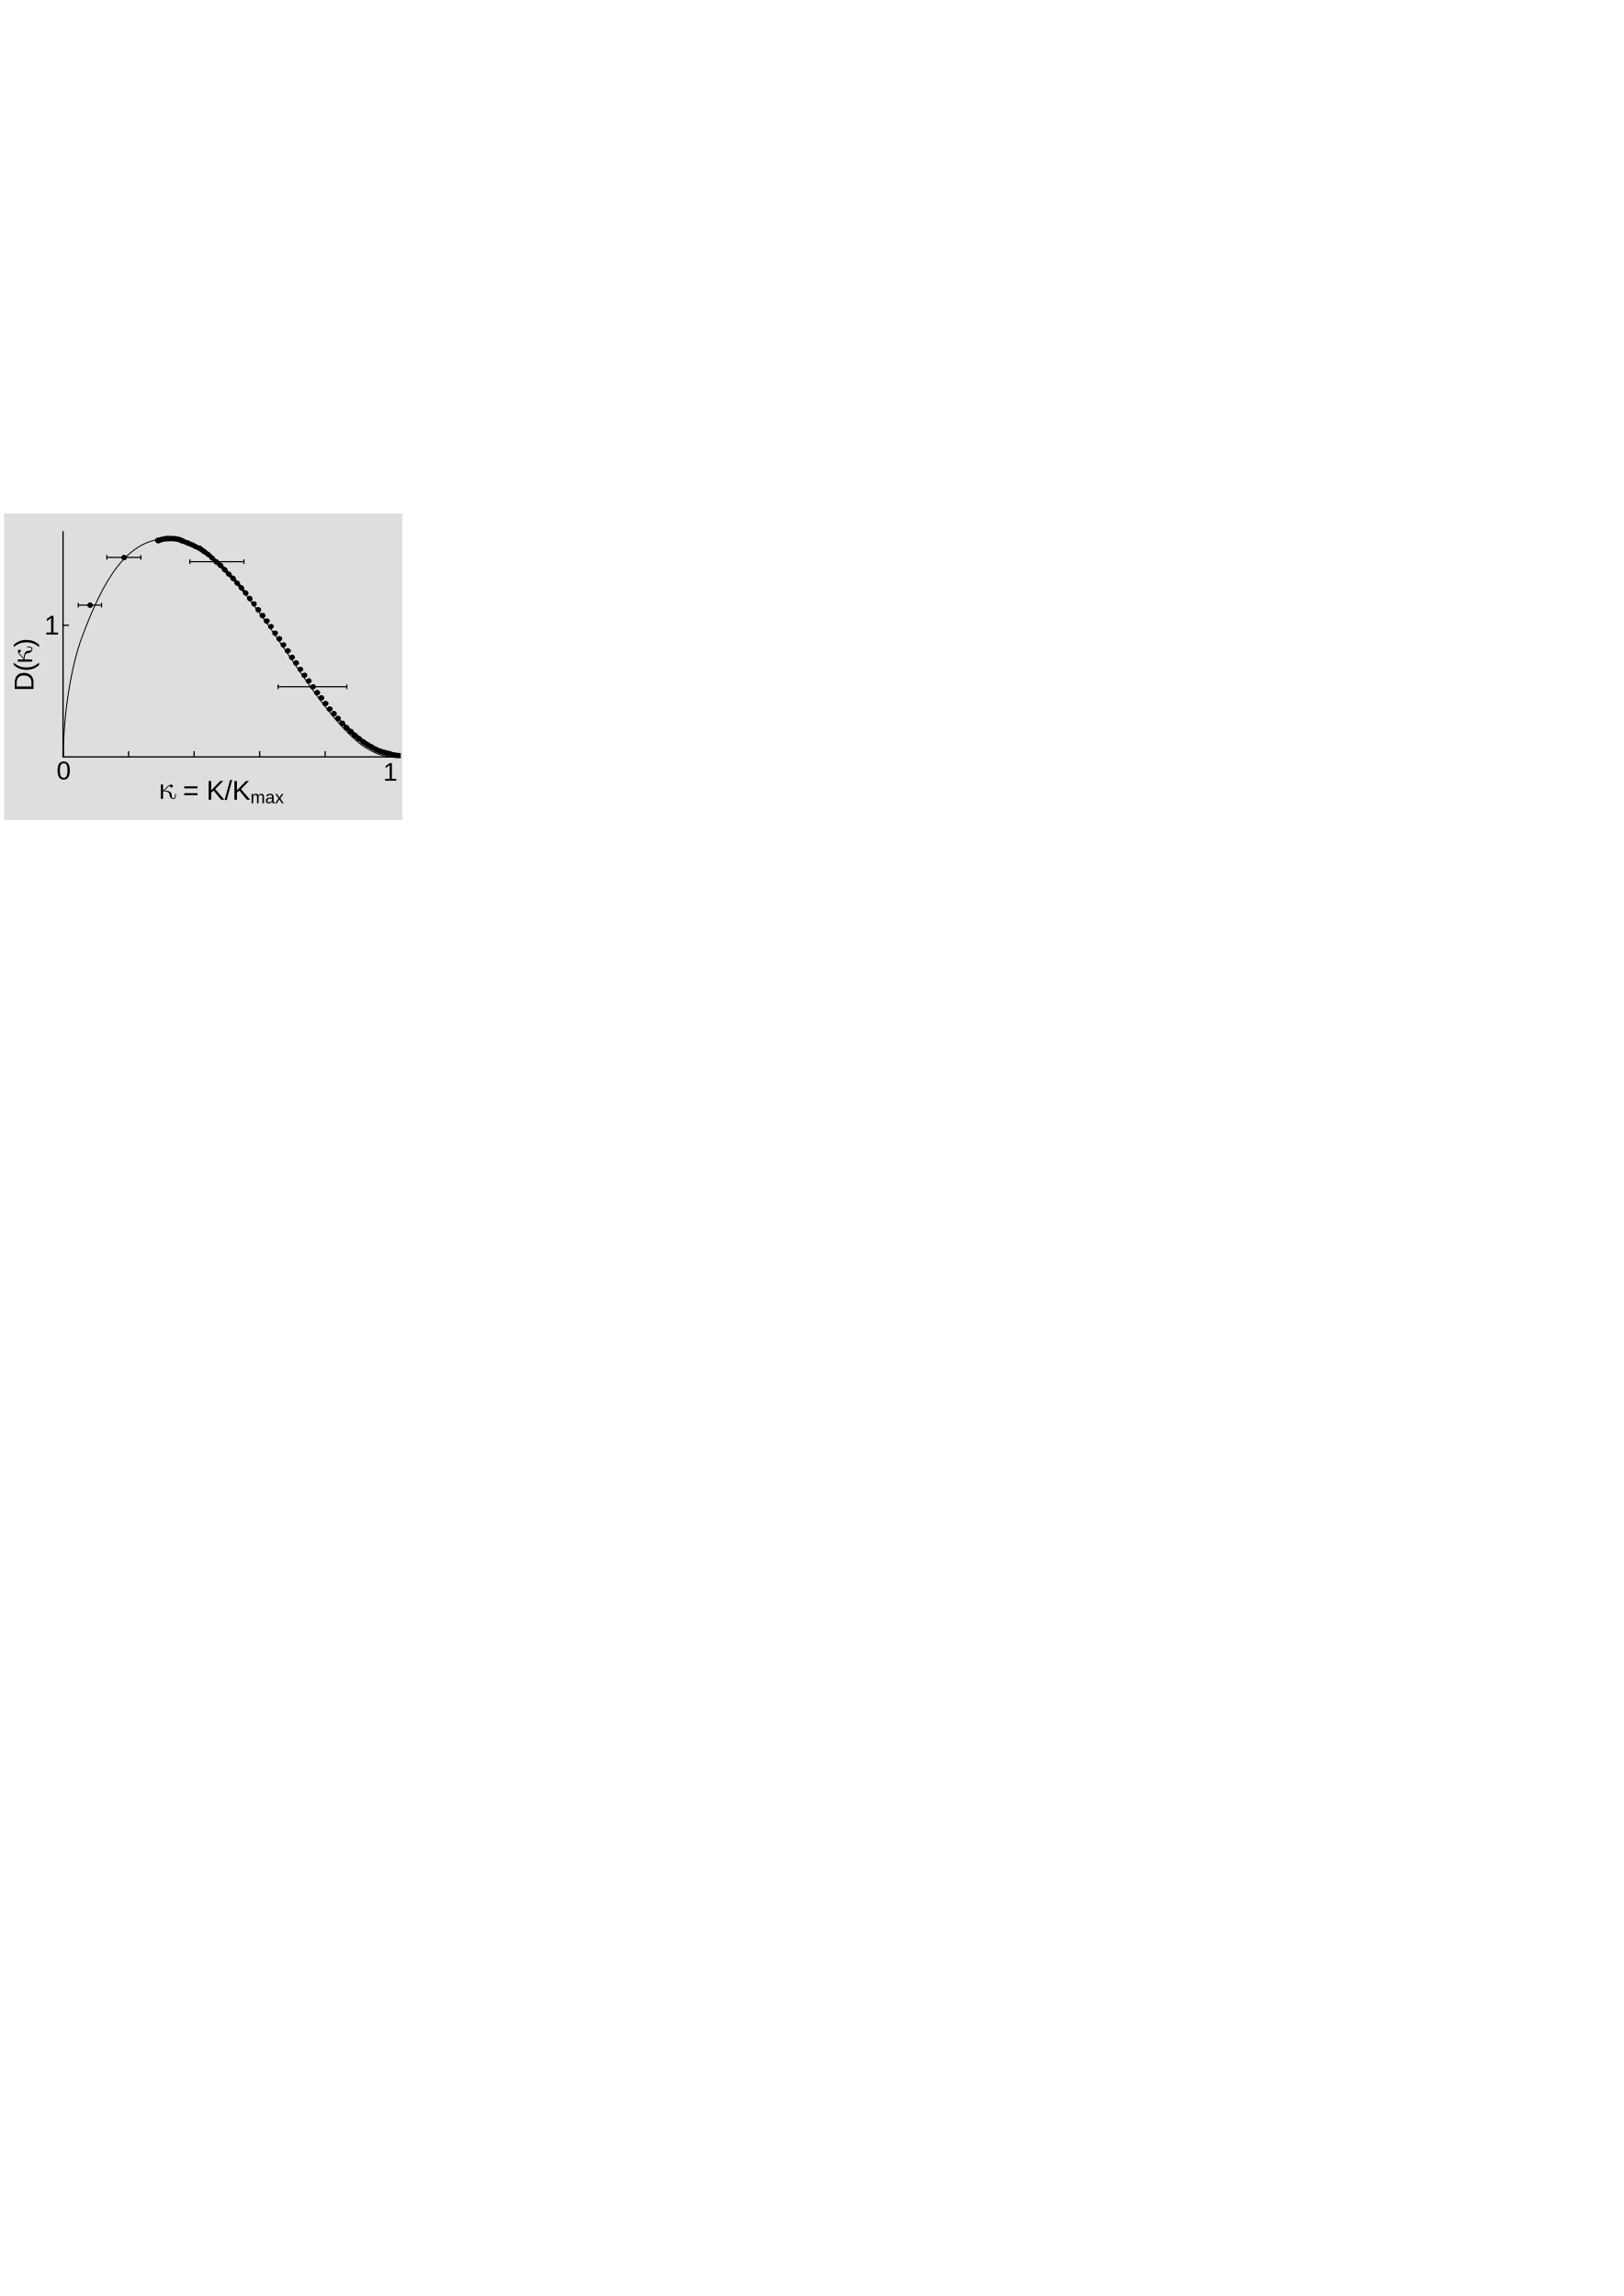
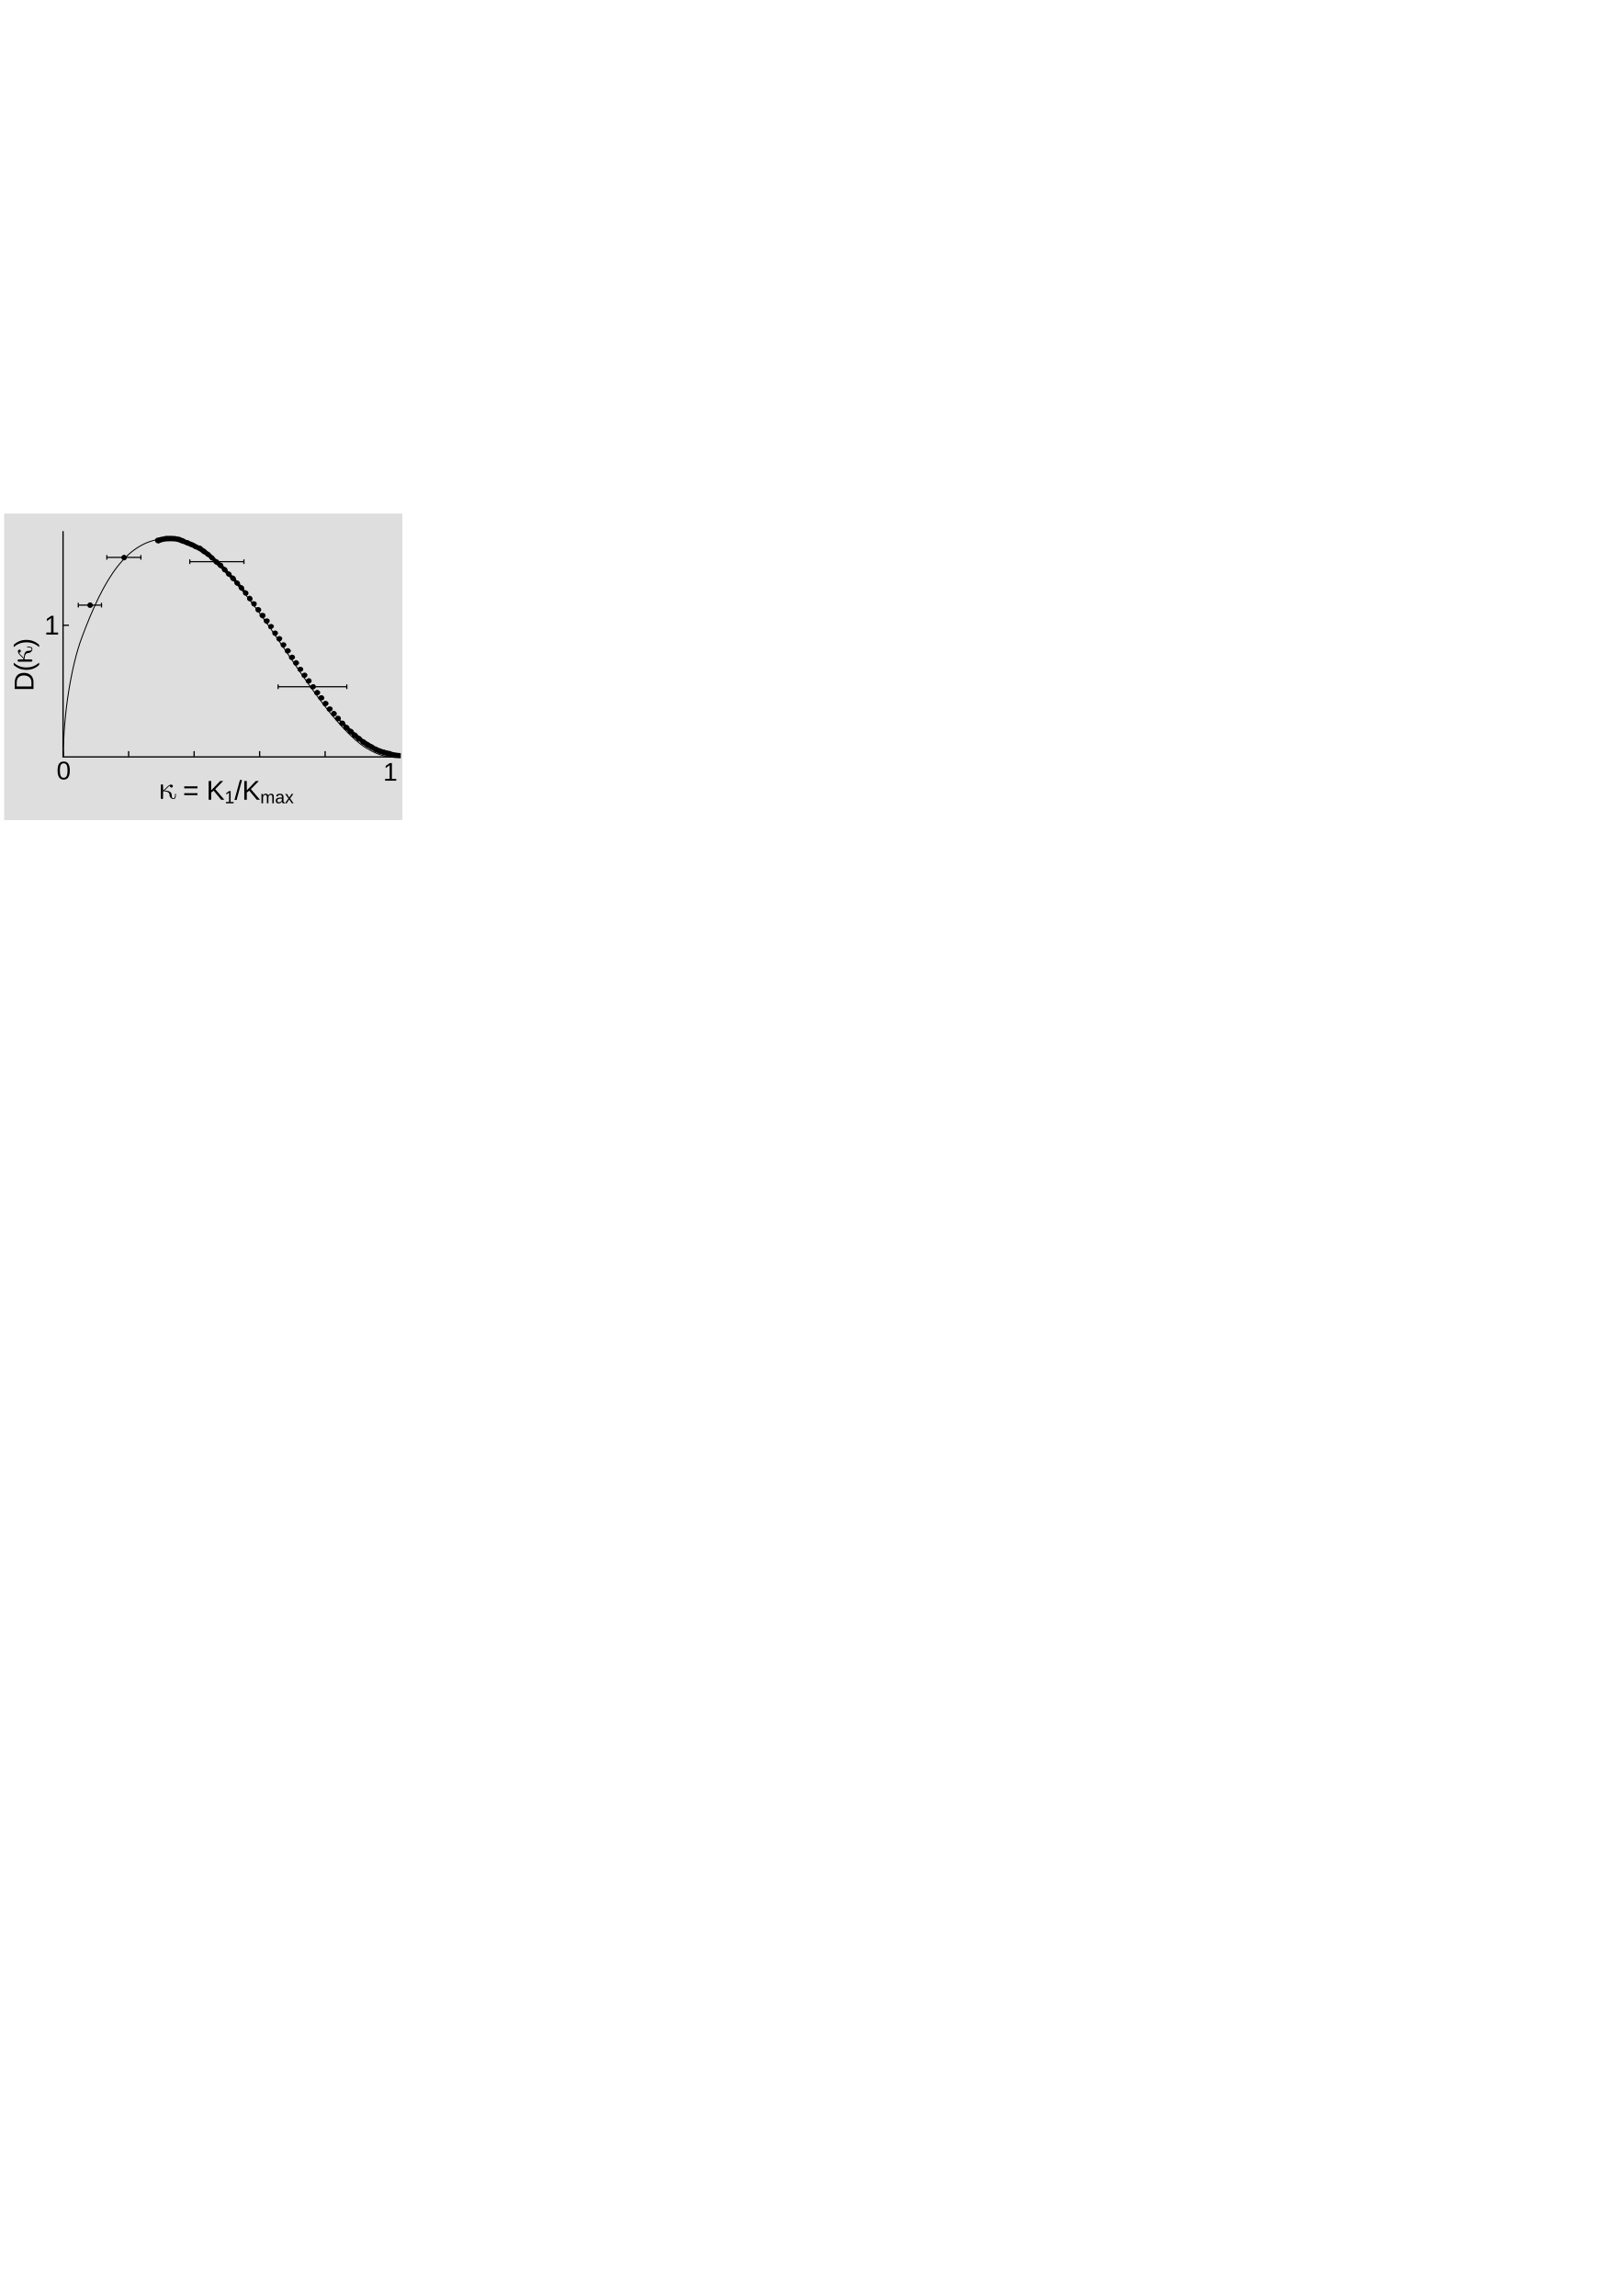
<svg xmlns="http://www.w3.org/2000/svg" width="210mm" height="297mm" viewBox="0 0 744.094 1052.362" id="svg2" version="1.1">
  <defs id="defs4" />
  <g id="layer1">
    <rect style="color:#000000;clip-rule:nonzero;display:inline;overflow:visible;visibility:visible;opacity:1;isolation:auto;mix-blend-mode:normal;color-interpolation:sRGB;color-interpolation-filters:linearRGB;solid-color:#000000;solid-opacity:1;fill:#dedede;fill-opacity:1;fill-rule:nonzero;stroke:none;stroke-width:0.875;stroke-linecap:butt;stroke-linejoin:miter;stroke-miterlimit:1;stroke-dasharray:none;stroke-dashoffset:0;stroke-opacity:1;color-rendering:auto;image-rendering:auto;shape-rendering:auto;text-rendering:auto;enable-background:accumulate" id="rect4903" width="182.511" height="140.516" x="1.905" y="235.386" />
    <g id="g4602" transform="matrix(0.9384319,0,0,0.9384319,13.26304,-127.693)">
      <path d="m 66.228,397.921 c -0.219,0.118 -0.64,0.219 -0.944,0.236 -0.287,0 -0.742,0.084 -1.011,0.185 -0.438,0.169 -0.893,0.27 -3.051,0.674 -0.539,0.101 -1.163,0.354 -1.517,0.64 -0.354,0.253 -0.893,0.539 -1.214,0.624 -0.472,0.118 -0.674,0.32 -0.961,0.91 -0.253,0.489 -0.556,0.826 -0.843,0.927 -0.775,0.287 -1.011,0.472 -1.348,1.079 -0.202,0.371 -0.506,0.64 -0.792,0.708 -0.64,0.185 -1.23,0.742 -1.331,1.315 -0.084,0.388 -0.219,0.506 -0.674,0.59 -0.725,0.135 -1.23,0.691 -1.382,1.483 -0.084,0.489 -0.202,0.64 -0.455,0.64 -0.455,0 -1.247,0.438 -1.382,0.758 -0.388,1.028 0.27,2.107 1.298,2.107 0.809,0 1.449,-0.539 1.567,-1.348 0.084,-0.556 0.185,-0.657 0.64,-0.742 0.742,-0.152 1.112,-0.489 1.365,-1.23 0.169,-0.489 0.337,-0.657 0.708,-0.742 0.691,-0.135 0.843,-0.253 1.331,-1.011 0.236,-0.371 0.539,-0.657 0.725,-0.657 0.489,0 1.18,-0.64 1.331,-1.23 0.101,-0.388 0.27,-0.59 0.64,-0.708 0.287,-0.101 0.809,-0.371 1.18,-0.624 0.354,-0.236 0.91,-0.489 1.197,-0.556 0.303,-0.067 0.59,-0.185 0.64,-0.27 0.067,-0.084 0.405,-0.152 0.758,-0.152 0.371,0 0.994,-0.152 1.382,-0.32 1.247,-0.556 2.646,-0.775 5.107,-0.775 2.461,0 3.573,0.219 5.006,0.944 0.337,0.169 0.792,0.32 1.011,0.32 0.219,0 0.691,0.202 1.062,0.421 0.371,0.236 0.809,0.421 0.978,0.421 0.169,0 0.657,0.185 1.096,0.421 0.438,0.236 0.91,0.421 1.079,0.421 0.152,0 0.506,0.185 0.775,0.421 0.287,0.236 0.758,0.472 1.079,0.539 0.303,0.051 0.792,0.27 1.062,0.472 0.287,0.219 0.691,0.438 0.91,0.506 0.219,0.067 0.691,0.421 1.028,0.775 0.354,0.388 0.775,0.657 0.994,0.657 0.219,0 0.624,0.27 0.978,0.657 0.32,0.371 0.809,0.725 1.079,0.775 0.354,0.084 0.59,0.303 0.826,0.742 0.287,0.59 0.556,0.775 1.551,1.079 0.152,0.051 0.32,0.32 0.388,0.59 0.118,0.607 0.674,1.146 1.315,1.298 0.253,0.067 0.539,0.287 0.657,0.489 0.337,0.657 0.86,1.112 1.416,1.214 0.472,0.084 0.556,0.185 0.725,0.843 0.185,0.742 0.472,0.978 1.567,1.315 0.169,0.051 0.337,0.337 0.388,0.674 0.135,0.708 0.64,1.197 1.433,1.399 0.506,0.135 0.59,0.236 0.64,0.674 0.067,0.59 0.758,1.399 1.23,1.399 0.607,0 0.826,0.202 0.826,0.758 0,0.775 0.539,1.382 1.399,1.567 0.556,0.101 0.708,0.202 0.674,0.472 -0.118,1.028 0.691,1.921 1.753,1.921 0.455,0 0.472,0.017 0.421,0.809 -0.051,0.674 0,0.86 0.371,1.197 0.59,0.556 1.551,0.556 1.989,0.034 0.742,-0.927 0.118,-2.157 -1.197,-2.326 -0.64,-0.084 -0.674,-0.118 -0.573,-0.573 0.135,-0.708 -0.236,-1.433 -0.876,-1.736 -0.303,-0.152 -0.674,-0.27 -0.809,-0.27 -0.152,0 -0.27,-0.236 -0.337,-0.691 -0.118,-0.86 -0.489,-1.281 -1.331,-1.5 -0.59,-0.169 -0.64,-0.236 -0.64,-0.775 0,-0.708 -0.758,-1.584 -1.382,-1.584 -0.506,0 -0.809,-0.287 -0.809,-0.758 0,-0.556 -0.472,-1.079 -1.163,-1.264 -0.556,-0.152 -0.674,-0.253 -0.758,-0.725 -0.152,-0.826 -0.539,-1.264 -1.298,-1.483 -0.506,-0.152 -0.691,-0.32 -0.758,-0.64 -0.202,-0.927 -0.388,-1.18 -1.079,-1.382 -0.489,-0.152 -0.775,-0.371 -0.961,-0.725 -0.32,-0.624 -0.64,-0.893 -1.315,-1.079 -0.337,-0.084 -0.607,-0.354 -0.843,-0.792 -0.202,-0.421 -0.607,-0.809 -1.062,-1.062 -0.388,-0.219 -0.826,-0.624 -0.978,-0.893 -0.152,-0.32 -0.522,-0.624 -0.978,-0.809 -0.388,-0.169 -0.843,-0.522 -1.011,-0.775 -0.169,-0.253 -0.59,-0.573 -0.927,-0.742 -0.354,-0.152 -0.91,-0.556 -1.23,-0.91 -0.455,-0.472 -0.725,-0.624 -1.146,-0.624 -0.287,0 -0.742,-0.135 -0.978,-0.303 -0.674,-0.472 -2.747,-1.483 -3.303,-1.618 -0.27,-0.067 -0.691,-0.27 -0.91,-0.455 -0.236,-0.169 -0.657,-0.32 -0.978,-0.32 -0.337,0 -0.742,-0.152 -1.045,-0.421 -0.287,-0.236 -0.758,-0.472 -1.079,-0.539 -0.303,-0.051 -0.775,-0.253 -1.062,-0.421 -0.27,-0.169 -0.792,-0.303 -1.146,-0.303 -0.354,0 -0.775,-0.067 -0.927,-0.152 -0.506,-0.253 -5.343,-0.337 -5.781,-0.084 z" id="path8-2-6" style="fill:#000000;stroke:none" />
      <path d="m 106.981,427.349 c -1.112,0.994 -0.185,2.697 1.315,2.427 0.927,-0.185 1.23,-1.416 0.556,-2.191 -0.556,-0.64 -1.315,-0.742 -1.871,-0.236 z" id="path18-0-6" style="fill:#000000;stroke:none" />
      <path d="m 108.903,429.995 c -0.64,0.64 -0.421,1.719 0.438,2.174 0.893,0.489 1.905,-0.152 1.905,-1.197 0,-0.725 -0.438,-1.129 -1.315,-1.247 -0.539,-0.067 -0.742,-0.017 -1.028,0.27 z" id="path22-3-9" style="fill:#000000;stroke:none" />
      <path d="m 110.942,432.928 c -0.826,0.876 -0.152,2.309 1.096,2.309 1.399,0 1.921,-1.82 0.708,-2.444 -0.691,-0.371 -1.382,-0.32 -1.803,0.135 z" id="path24-6-1" style="fill:#000000;stroke:none" />
      <path d="m 112.931,435.742 c -0.522,0.522 -0.455,1.399 0.185,1.921 0.843,0.708 1.77,0.539 2.275,-0.421 0.219,-0.438 0.219,-0.607 0.051,-1.011 -0.253,-0.624 -0.624,-0.826 -1.483,-0.826 -0.472,0 -0.809,0.118 -1.028,0.337 z" id="path28-6-7" style="fill:#000000;stroke:none" />
      <path d="m 115.341,438.271 c -0.826,0.337 -0.944,1.315 -0.236,2.039 0.624,0.607 1.315,0.64 1.921,0.084 1.331,-1.23 0.067,-2.832 -1.685,-2.124 z" id="path30-2-0" style="fill:#000000;stroke:none" />
      <path d="m 117.566,441.001 c -0.506,0.27 -0.758,0.657 -0.758,1.163 0,1.214 1.416,1.618 2.376,0.674 0.59,-0.607 0.624,-1.079 0.067,-1.618 -0.438,-0.455 -1.112,-0.539 -1.685,-0.219 z" id="path32-6-9" style="fill:#000000;stroke:none" />
      <path d="m 119.268,444.355 c -0.826,0.64 -0.455,1.989 0.624,2.258 0.994,0.253 2.023,-0.843 1.635,-1.77 -0.354,-0.843 -1.483,-1.096 -2.258,-0.489 z" id="path36-8-6" style="fill:#000000;stroke:none" />
      <path d="m 121.594,446.934 c -1.315,0.573 -0.826,2.461 0.64,2.461 0.472,0 0.708,-0.118 1.045,-0.522 0.657,-0.775 0.573,-1.5 -0.253,-1.921 -0.573,-0.303 -0.758,-0.303 -1.433,-0.017 z" id="path38-7-0" style="fill:#000000;stroke:none" />
      <path d="m 123.633,449.934 c -0.86,0.455 -1.011,1.416 -0.337,2.073 0.573,0.59 1.315,0.556 1.955,-0.067 0.607,-0.607 0.624,-1.23 0.067,-1.787 -0.438,-0.455 -1.112,-0.539 -1.685,-0.219 z" id="path40-9-6" style="fill:#000000;stroke:none" />
      <path d="m 125.808,452.765 c -0.472,0.185 -0.91,0.809 -0.91,1.315 0,0.607 0.725,1.214 1.433,1.214 0.708,0 1.601,-0.742 1.601,-1.348 0,-0.202 -0.219,-0.59 -0.489,-0.86 -0.506,-0.489 -0.978,-0.59 -1.635,-0.32 z" id="path44-0-6" style="fill:#000000;stroke:none" />
      <path d="m 127.442,456.237 c -1.214,1.011 0.017,2.697 1.517,2.09 1.011,-0.421 1.298,-1.399 0.573,-2.107 -0.556,-0.573 -1.416,-0.556 -2.09,0.017 z" id="path46-2-1" style="fill:#000000;stroke:none" />
      <path d="m 129.431,458.984 c -0.556,0.556 -0.59,0.843 -0.236,1.517 0.438,0.876 1.534,0.961 2.292,0.202 0.607,-0.607 0.624,-1.011 0.051,-1.685 -0.59,-0.708 -1.416,-0.725 -2.107,-0.034 z" id="path48-3-8" style="fill:#000000;stroke:none" />
      <path d="m 131.858,461.866 c -1.197,0.489 -0.826,2.36 0.472,2.36 1.416,0 2.14,-1.23 1.247,-2.107 -0.421,-0.438 -1.045,-0.522 -1.719,-0.253 z" id="path50-7-7" style="fill:#000000;stroke:none" />
      <path d="m 133.914,464.765 c -0.893,0.472 -1.045,1.567 -0.32,2.14 0.64,0.506 1.348,0.455 1.938,-0.135 0.607,-0.607 0.624,-1.23 0.067,-1.787 -0.438,-0.455 -1.112,-0.539 -1.685,-0.219 z" id="path54-9-2" style="fill:#000000;stroke:none" />
      <path d="m 136.072,467.513 c -0.944,0.405 -1.197,1.433 -0.506,2.073 0.691,0.657 2.191,0.303 2.41,-0.556 0.169,-0.657 -0.067,-1.23 -0.607,-1.517 -0.59,-0.303 -0.607,-0.303 -1.298,0 z" id="path56-2-0" style="fill:#000000;stroke:none" />
      <path d="m 138.381,470.31 c -0.236,0.101 -0.59,0.337 -0.792,0.522 -1.23,1.146 0.792,2.697 2.073,1.601 1.096,-0.944 0.051,-2.646 -1.281,-2.124 z" id="path58-2-2" style="fill:#000000;stroke:none" />
      <path d="m 140.151,473.193 c -0.961,0.556 -1.18,1.416 -0.506,2.073 0.674,0.691 2.039,0.489 2.427,-0.371 0.287,-0.624 0.236,-0.876 -0.303,-1.416 -0.522,-0.506 -1.062,-0.607 -1.618,-0.287 z" id="path60-8-3" style="fill:#000000;stroke:none" />
      <path d="m 142.308,475.704 c -0.539,0.152 -1.062,0.843 -1.062,1.416 0,0.539 0.775,1.096 1.517,1.096 1.298,0 1.938,-1.197 1.146,-2.09 -0.472,-0.506 -0.893,-0.624 -1.601,-0.421 z" id="path62-9-7" style="fill:#000000;stroke:none" />
      <path d="m 144.499,478.35 c -0.421,0.067 -1.23,0.944 -1.23,1.315 0,0.758 0.691,1.399 1.483,1.416 0.674,0 1.551,-0.775 1.551,-1.382 0,-0.826 -0.893,-1.5 -1.803,-1.348 z" id="path66-3-9" style="fill:#000000;stroke:none" />
      <path d="m 145.864,481.468 c -0.556,0.489 -0.624,1.331 -0.135,1.803 0.86,0.843 2.596,0.185 2.596,-0.978 0,-1.112 -1.534,-1.618 -2.461,-0.826 z" id="path68-6-2" style="fill:#000000;stroke:none" />
      <path d="m 148.005,483.592 c -0.472,0.472 -0.607,1.298 -0.287,1.787 0.32,0.489 0.809,0.657 1.551,0.522 1.062,-0.202 1.433,-1.449 0.657,-2.208 -0.506,-0.522 -1.449,-0.573 -1.921,-0.101 z" id="path70-1-2" style="fill:#000000;stroke:none" />
      <path id="path72-2-8" d="m 151.011,485.634 c -0.259,-0.024 -0.532,0.01 -0.798,0.115 -0.287,0.101 -0.708,0.961 -0.708,1.399 0,0.185 0.185,0.539 0.438,0.775 0.354,0.371 0.539,0.421 1.179,0.37 0.607,-0.051 0.725,3.9e-4 0.64,0.203 -0.051,0.135 -0.134,0.489 -0.184,0.792 -0.135,0.775 0.522,1.399 1.466,1.399 0.691,0 0.691,-3.4e-4 0.59,0.556 -0.152,0.758 0.387,1.433 1.264,1.568 0.556,0.101 0.657,0.168 0.742,0.657 0.135,0.657 0.573,1.095 1.297,1.247 0.421,0.084 0.573,0.236 0.742,0.742 0.253,0.725 0.675,1.113 1.214,1.13 0.421,0 0.589,0.169 1.061,0.961 0.253,0.421 0.472,0.573 1.012,0.657 0.556,0.084 0.724,0.219 0.96,0.725 0.219,0.455 0.472,0.658 0.978,0.826 0.371,0.118 0.893,0.471 1.179,0.774 0.287,0.32 0.759,0.625 1.096,0.692 0.32,0.067 0.842,0.337 1.145,0.607 0.303,0.27 0.691,0.488 0.86,0.488 0.185,0 0.641,0.269 1.029,0.59 0.388,0.32 0.876,0.59 1.061,0.59 0.202,0 0.675,0.203 1.046,0.422 0.371,0.236 0.876,0.421 1.145,0.421 0.253,0 0.742,0.152 1.079,0.338 0.354,0.185 0.859,0.336 1.145,0.336 0.27,0.017 0.691,0.118 0.927,0.253 0.236,0.135 0.641,0.236 0.894,0.253 0.253,0 0.707,0.134 1.01,0.286 0.699,0.373 2.104,0.541 5.056,0.632 l 0,-2.506 c -0.074,-0.008 -0.148,-0.027 -0.218,-0.029 -1.837,-0.118 -4.466,-0.607 -5.141,-0.978 -0.27,-0.152 -0.742,-0.269 -1.029,-0.269 -0.303,0 -0.758,-0.118 -1.01,-0.253 -0.27,-0.135 -0.675,-0.253 -0.91,-0.253 -0.236,0 -0.725,-0.151 -1.096,-0.336 -0.371,-0.185 -0.791,-0.338 -0.96,-0.338 -0.152,0 -0.573,-0.185 -0.91,-0.421 -0.337,-0.236 -0.793,-0.422 -0.995,-0.422 -0.185,0 -0.573,-0.219 -0.843,-0.505 -0.27,-0.27 -0.724,-0.539 -1.027,-0.607 -0.303,-0.051 -0.708,-0.286 -0.927,-0.505 -0.202,-0.219 -0.64,-0.49 -0.977,-0.591 -0.337,-0.101 -0.843,-0.455 -1.13,-0.759 -0.337,-0.371 -0.691,-0.573 -0.961,-0.573 -0.32,0 -0.555,-0.185 -0.909,-0.708 -0.337,-0.522 -0.658,-0.759 -1.113,-0.894 -0.455,-0.135 -0.708,-0.337 -0.927,-0.759 -0.202,-0.438 -0.488,-0.656 -1.044,-0.858 -0.455,-0.169 -0.775,-0.406 -0.826,-0.591 -0.118,-0.64 -0.59,-1.095 -1.297,-1.281 -0.405,-0.118 -0.742,-0.303 -0.742,-0.438 0,-0.725 -0.894,-1.551 -1.669,-1.551 -0.236,0 -0.336,-0.168 -0.421,-0.64 -0.152,-0.961 -0.742,-1.432 -1.686,-1.348 -0.64,0.051 -0.758,0.017 -0.674,-0.203 0.067,-0.135 0.152,-0.489 0.203,-0.792 0.101,-0.733 -0.547,-1.324 -1.326,-1.396 z" style="fill:#000000;stroke:none" />
      <rect y="396.867" x="42.158" height="20.26" width="20.874" id="rect4585" style="color:#000000;clip-rule:nonzero;display:inline;overflow:visible;visibility:visible;opacity:1;isolation:auto;mix-blend-mode:normal;color-interpolation:sRGB;color-interpolation-filters:linearRGB;solid-color:#000000;solid-opacity:1;fill:#dedede;fill-opacity:1;fill-rule:nonzero;stroke:none;stroke-width:0.875;stroke-linecap:butt;stroke-linejoin:miter;stroke-miterlimit:1;stroke-dasharray:none;stroke-dashoffset:0;stroke-opacity:1;color-rendering:auto;image-rendering:auto;shape-rendering:auto;text-rendering:auto;enable-background:accumulate" />
      <path d="m 62.03,398.992 c -1.112,0.994 -0.185,2.697 1.315,2.427 0.927,-0.185 1.23,-1.416 0.556,-2.191 -0.556,-0.64 -1.315,-0.742 -1.871,-0.236 z" id="path18-0-6-2" style="fill:#000000;stroke:none" />
    </g>
    <path style="color:#000000;clip-rule:nonzero;display:inline;overflow:visible;visibility:visible;opacity:1;isolation:auto;mix-blend-mode:normal;color-interpolation:sRGB;color-interpolation-filters:linearRGB;solid-color:#000000;solid-opacity:1;fill:none;fill-opacity:1;fill-rule:evenodd;stroke:#000000;stroke-width:0.436;stroke-linecap:butt;stroke-linejoin:miter;stroke-miterlimit:4;stroke-dasharray:none;stroke-dashoffset:0;stroke-opacity:1;marker:none;marker-start:none;marker-mid:none;marker-end:none;color-rendering:auto;image-rendering:auto;shape-rendering:auto;text-rendering:auto;enable-background:accumulate" d="m 29.02,346.82 c 0,-20.178 3.831,-42.144 8.458,-54.555 9.971,-26.748 20.721,-45.437 39.751,-45.437 11.206,0 23.681,10.014 39.328,30.939 10.826,14.478 15.883,23.457 27.91,40.057 8.881,12.256 17.237,21.305 23.259,24.961 7.086,4.302 11.206,4.185 11.206,4.185" id="path4182" />
    <path style="color:#000000;clip-rule:nonzero;display:inline;overflow:visible;visibility:visible;opacity:1;isolation:auto;mix-blend-mode:normal;color-interpolation:sRGB;color-interpolation-filters:linearRGB;solid-color:#000000;solid-opacity:1;fill:none;fill-opacity:1;fill-rule:evenodd;stroke:#000000;stroke-width:0.587;stroke-linecap:butt;stroke-linejoin:miter;stroke-miterlimit:4;stroke-dasharray:none;stroke-dashoffset:0;stroke-opacity:1;marker:none;marker-start:none;marker-mid:none;marker-end:none;color-rendering:auto;image-rendering:auto;shape-rendering:auto;text-rendering:auto;enable-background:accumulate" d="m 28.893,243.446 0,103.476 154.313,0" id="path4905" />
    <g id="g5184" transform="matrix(0.9384319,0,0,0.9384319,9.058205,16.23506)">
      <path id="path4907" d="m 21.183,349.568 0,2.674" style="color:#000000;clip-rule:nonzero;display:inline;overflow:visible;visibility:visible;opacity:1;isolation:auto;mix-blend-mode:normal;color-interpolation:sRGB;color-interpolation-filters:linearRGB;solid-color:#000000;solid-opacity:1;fill:none;fill-opacity:1;fill-rule:evenodd;stroke:#000000;stroke-width:0.625;stroke-linecap:butt;stroke-linejoin:miter;stroke-miterlimit:4;stroke-dasharray:none;stroke-dashoffset:0;stroke-opacity:1;marker:none;marker-start:none;marker-mid:none;marker-end:none;color-rendering:auto;image-rendering:auto;shape-rendering:auto;text-rendering:auto;enable-background:accumulate" />
      <path id="path4907-3" d="m 181.099,349.568 0,2.674" style="color:#000000;clip-rule:nonzero;display:inline;overflow:visible;visibility:visible;opacity:1;isolation:auto;mix-blend-mode:normal;color-interpolation:sRGB;color-interpolation-filters:linearRGB;solid-color:#000000;solid-opacity:1;fill:none;fill-opacity:1;fill-rule:evenodd;stroke:#000000;stroke-width:0.625;stroke-linecap:butt;stroke-linejoin:miter;stroke-miterlimit:4;stroke-dasharray:none;stroke-dashoffset:0;stroke-opacity:1;marker:none;marker-start:none;marker-mid:none;marker-end:none;color-rendering:auto;image-rendering:auto;shape-rendering:auto;text-rendering:auto;enable-background:accumulate" />
      <path id="path4907-6" d="m 53.167,349.568 0,2.674" style="color:#000000;clip-rule:nonzero;display:inline;overflow:visible;visibility:visible;opacity:1;isolation:auto;mix-blend-mode:normal;color-interpolation:sRGB;color-interpolation-filters:linearRGB;solid-color:#000000;solid-opacity:1;fill:none;fill-opacity:1;fill-rule:evenodd;stroke:#000000;stroke-width:0.625;stroke-linecap:butt;stroke-linejoin:miter;stroke-miterlimit:4;stroke-dasharray:none;stroke-dashoffset:0;stroke-opacity:1;marker:none;marker-start:none;marker-mid:none;marker-end:none;color-rendering:auto;image-rendering:auto;shape-rendering:auto;text-rendering:auto;enable-background:accumulate" />
      <path id="path4907-7" d="m 85.15,349.568 0,2.674" style="color:#000000;clip-rule:nonzero;display:inline;overflow:visible;visibility:visible;opacity:1;isolation:auto;mix-blend-mode:normal;color-interpolation:sRGB;color-interpolation-filters:linearRGB;solid-color:#000000;solid-opacity:1;fill:none;fill-opacity:1;fill-rule:evenodd;stroke:#000000;stroke-width:0.625;stroke-linecap:butt;stroke-linejoin:miter;stroke-miterlimit:4;stroke-dasharray:none;stroke-dashoffset:0;stroke-opacity:1;marker:none;marker-start:none;marker-mid:none;marker-end:none;color-rendering:auto;image-rendering:auto;shape-rendering:auto;text-rendering:auto;enable-background:accumulate" />
      <path id="path4907-5" d="m 117.133,349.568 0,2.674" style="color:#000000;clip-rule:nonzero;display:inline;overflow:visible;visibility:visible;opacity:1;isolation:auto;mix-blend-mode:normal;color-interpolation:sRGB;color-interpolation-filters:linearRGB;solid-color:#000000;solid-opacity:1;fill:none;fill-opacity:1;fill-rule:evenodd;stroke:#000000;stroke-width:0.625;stroke-linecap:butt;stroke-linejoin:miter;stroke-miterlimit:4;stroke-dasharray:none;stroke-dashoffset:0;stroke-opacity:1;marker:none;marker-start:none;marker-mid:none;marker-end:none;color-rendering:auto;image-rendering:auto;shape-rendering:auto;text-rendering:auto;enable-background:accumulate" />
      <path id="path4907-35" d="m 149.116,349.568 0,2.674" style="color:#000000;clip-rule:nonzero;display:inline;overflow:visible;visibility:visible;opacity:1;isolation:auto;mix-blend-mode:normal;color-interpolation:sRGB;color-interpolation-filters:linearRGB;solid-color:#000000;solid-opacity:1;fill:none;fill-opacity:1;fill-rule:evenodd;stroke:#000000;stroke-width:0.625;stroke-linecap:butt;stroke-linejoin:miter;stroke-miterlimit:4;stroke-dasharray:none;stroke-dashoffset:0;stroke-opacity:1;marker:none;marker-start:none;marker-mid:none;marker-end:none;color-rendering:auto;image-rendering:auto;shape-rendering:auto;text-rendering:auto;enable-background:accumulate" />
    </g>
    <text xml:space="preserve" style="color:#000000;font-style:normal;font-variant:normal;font-weight:normal;font-stretch:normal;font-size:11.73px;line-height:125%;font-family:'Liberation Sans';-inkscape-font-specification:'Liberation Sans';text-indent:0;text-align:start;text-decoration:none;text-decoration-line:none;text-decoration-style:solid;text-decoration-color:#000000;letter-spacing:0px;word-spacing:0px;text-transform:none;direction:ltr;block-progression:tb;writing-mode:lr-tb;baseline-shift:baseline;text-anchor:start;white-space:normal;clip-rule:nonzero;display:inline;overflow:visible;visibility:visible;opacity:1;isolation:auto;mix-blend-mode:normal;color-interpolation:sRGB;color-interpolation-filters:linearRGB;solid-color:#000000;solid-opacity:1;fill:#000000;fill-opacity:1;fill-rule:nonzero;stroke:none;stroke-width:1.25px;stroke-linecap:butt;stroke-linejoin:miter;stroke-miterlimit:4;stroke-dasharray:none;stroke-dashoffset:0;stroke-opacity:1;marker:none;marker-start:none;marker-mid:none;marker-end:none;color-rendering:auto;image-rendering:auto;shape-rendering:auto;text-rendering:auto;enable-background:accumulate" x="25.932" y="357.224" id="text4958">
      <tspan id="tspan4960" x="25.932" y="357.224">0</tspan>
    </text>
    <text xml:space="preserve" style="color:#000000;font-style:normal;font-variant:normal;font-weight:normal;font-stretch:normal;font-size:11.73px;line-height:125%;font-family:'Liberation Sans';-inkscape-font-specification:'Liberation Sans';text-indent:0;text-align:start;text-decoration:none;text-decoration-line:none;text-decoration-style:solid;text-decoration-color:#000000;letter-spacing:0px;word-spacing:0px;text-transform:none;direction:ltr;block-progression:tb;writing-mode:lr-tb;baseline-shift:baseline;text-anchor:start;white-space:normal;clip-rule:nonzero;display:inline;overflow:visible;visibility:visible;opacity:1;isolation:auto;mix-blend-mode:normal;color-interpolation:sRGB;color-interpolation-filters:linearRGB;solid-color:#000000;solid-opacity:1;fill:#000000;fill-opacity:1;fill-rule:nonzero;stroke:none;stroke-width:1.25px;stroke-linecap:butt;stroke-linejoin:miter;stroke-miterlimit:4;stroke-dasharray:none;stroke-dashoffset:0;stroke-opacity:1;marker:none;marker-start:none;marker-mid:none;marker-end:none;color-rendering:auto;image-rendering:auto;shape-rendering:auto;text-rendering:auto;enable-background:accumulate" x="175.614" y="357.827" id="text4962">
      <tspan id="tspan4964" x="175.614" y="357.827">1</tspan>
    </text>
    <path style="color:#000000;clip-rule:nonzero;display:inline;overflow:visible;visibility:visible;opacity:1;isolation:auto;mix-blend-mode:normal;color-interpolation:sRGB;color-interpolation-filters:linearRGB;solid-color:#000000;solid-opacity:1;fill:none;fill-opacity:1;fill-rule:evenodd;stroke:#000000;stroke-width:0.587;stroke-linecap:butt;stroke-linejoin:miter;stroke-miterlimit:4;stroke-dasharray:none;stroke-dashoffset:0;stroke-opacity:1;marker:none;marker-start:none;marker-mid:none;marker-end:none;color-rendering:auto;image-rendering:auto;shape-rendering:auto;text-rendering:auto;enable-background:accumulate" d="m 31.577,286.592 -2.775,0" id="path4192" />
    <g id="g4284" transform="translate(1.667599,-1.667599)">
      <text id="text4966" y="368.22" x="82.149" style="color:#000000;font-style:normal;font-variant:normal;font-weight:normal;font-stretch:normal;font-size:12.5px;line-height:125%;font-family:'Liberation Sans';-inkscape-font-specification:'Liberation Sans';text-indent:0;text-align:start;text-decoration:none;text-decoration-line:none;text-decoration-style:solid;text-decoration-color:#000000;letter-spacing:0px;word-spacing:0px;text-transform:none;direction:ltr;block-progression:tb;writing-mode:lr-tb;baseline-shift:baseline;text-anchor:start;white-space:normal;clip-rule:nonzero;display:inline;overflow:visible;visibility:visible;opacity:1;isolation:auto;mix-blend-mode:normal;color-interpolation:sRGB;color-interpolation-filters:linearRGB;solid-color:#000000;solid-opacity:1;fill:#000000;fill-opacity:1;fill-rule:nonzero;stroke:none;stroke-width:1.25px;stroke-linecap:butt;stroke-linejoin:miter;stroke-miterlimit:4;stroke-dasharray:none;stroke-dashoffset:0;stroke-opacity:1;marker:none;marker-start:none;marker-mid:none;marker-end:none;color-rendering:auto;image-rendering:auto;shape-rendering:auto;text-rendering:auto;enable-background:accumulate" xml:space="preserve">
-         <tspan y="368.22" x="82.149" id="tspan4968">= K/K<tspan id="tspan4970" style="font-size:65%;baseline-shift:sub">max</tspan>
+         <tspan y="368.22" x="82.149" id="tspan4968">= K<tspan style="font-size:65%;baseline-shift:sub" id="tspan4209">1</tspan>/K<tspan id="tspan4970" style="font-size:65%;baseline-shift:sub">max</tspan>
        </tspan>
      </text>
      <text id="text4238-3" y="367.763" x="71.074" style="color:#000000;font-style:normal;font-variant:normal;font-weight:normal;font-stretch:normal;font-size:15px;line-height:125%;font-family:'Liberation Sans';-inkscape-font-specification:'Liberation Sans';text-indent:0;text-align:start;text-decoration:none;text-decoration-line:none;text-decoration-style:solid;text-decoration-color:#000000;letter-spacing:0px;word-spacing:0px;text-transform:none;direction:ltr;block-progression:tb;writing-mode:lr-tb;baseline-shift:baseline;text-anchor:start;white-space:normal;clip-rule:nonzero;display:inline;overflow:visible;visibility:visible;opacity:1;isolation:auto;mix-blend-mode:normal;color-interpolation:sRGB;color-interpolation-filters:linearRGB;solid-color:#000000;solid-opacity:1;fill:#000000;fill-opacity:1;fill-rule:nonzero;stroke:none;stroke-width:1.25px;stroke-linecap:butt;stroke-linejoin:miter;stroke-miterlimit:4;stroke-dasharray:none;stroke-dashoffset:0;stroke-opacity:1;marker:none;marker-start:none;marker-mid:none;marker-end:none;color-rendering:auto;image-rendering:auto;shape-rendering:auto;text-rendering:auto;enable-background:accumulate" xml:space="preserve">
        <tspan style="font-style:normal;font-variant:normal;font-weight:normal;font-stretch:normal;font-size:15px;font-family:'Latin Modern Math';-inkscape-font-specification:'Latin Modern Math'" y="367.763" x="71.074" id="tspan4240-3">κ</tspan>
      </text>
    </g>
    <g id="g4278" transform="translate(25.43089,0.8337997)">
      <text transform="matrix(0,-1,1,0,0,0)" id="text4972" y="-10.091" x="-315.991" style="color:#000000;font-style:normal;font-variant:normal;font-weight:normal;font-stretch:normal;font-size:12.5px;line-height:125%;font-family:'Liberation Sans';-inkscape-font-specification:'Liberation Sans';text-indent:0;text-align:start;text-decoration:none;text-decoration-line:none;text-decoration-style:solid;text-decoration-color:#000000;letter-spacing:0px;word-spacing:0px;text-transform:none;direction:ltr;block-progression:tb;writing-mode:lr-tb;baseline-shift:baseline;text-anchor:start;white-space:normal;clip-rule:nonzero;display:inline;overflow:visible;visibility:visible;opacity:1;isolation:auto;mix-blend-mode:normal;color-interpolation:sRGB;color-interpolation-filters:linearRGB;solid-color:#000000;solid-opacity:1;fill:#000000;fill-opacity:1;fill-rule:nonzero;stroke:none;stroke-width:1.25px;stroke-linecap:butt;stroke-linejoin:miter;stroke-miterlimit:4;stroke-dasharray:none;stroke-dashoffset:0;stroke-opacity:1;marker:none;marker-start:none;marker-mid:none;marker-end:none;color-rendering:auto;image-rendering:auto;shape-rendering:auto;text-rendering:auto;enable-background:accumulate" xml:space="preserve">
        <tspan y="-10.091" x="-315.991" id="tspan4974">D(  )</tspan>
      </text>
      <text transform="matrix(0,-1,1,0,0,0)" id="text4238-3-6" y="-10.752" x="-303.404" style="color:#000000;font-style:normal;font-variant:normal;font-weight:normal;font-stretch:normal;font-size:15px;line-height:125%;font-family:'Liberation Sans';-inkscape-font-specification:'Liberation Sans';text-indent:0;text-align:start;text-decoration:none;text-decoration-line:none;text-decoration-style:solid;text-decoration-color:#000000;letter-spacing:0px;word-spacing:0px;text-transform:none;direction:ltr;block-progression:tb;writing-mode:lr-tb;baseline-shift:baseline;text-anchor:start;white-space:normal;clip-rule:nonzero;display:inline;overflow:visible;visibility:visible;opacity:1;isolation:auto;mix-blend-mode:normal;color-interpolation:sRGB;color-interpolation-filters:linearRGB;solid-color:#000000;solid-opacity:1;fill:#000000;fill-opacity:1;fill-rule:nonzero;stroke:none;stroke-width:1.25px;stroke-linecap:butt;stroke-linejoin:miter;stroke-miterlimit:4;stroke-dasharray:none;stroke-dashoffset:0;stroke-opacity:1;marker:none;marker-start:none;marker-mid:none;marker-end:none;color-rendering:auto;image-rendering:auto;shape-rendering:auto;text-rendering:auto;enable-background:accumulate" xml:space="preserve">
        <tspan style="font-style:normal;font-variant:normal;font-weight:normal;font-stretch:normal;font-size:15px;font-family:'Latin Modern Math';-inkscape-font-specification:'Latin Modern Math'" y="-10.752" x="-303.404" id="tspan4240-3-1">κ</tspan>
      </text>
    </g>
    <text xml:space="preserve" style="color:#000000;font-style:normal;font-variant:normal;font-weight:normal;font-stretch:normal;font-size:12.5px;line-height:125%;font-family:'Liberation Sans';-inkscape-font-specification:'Liberation Sans';text-indent:0;text-align:start;text-decoration:none;text-decoration-line:none;text-decoration-style:solid;text-decoration-color:#000000;letter-spacing:0px;word-spacing:0px;text-transform:none;direction:ltr;block-progression:tb;writing-mode:lr-tb;baseline-shift:baseline;text-anchor:start;white-space:normal;clip-rule:nonzero;display:inline;overflow:visible;visibility:visible;opacity:1;isolation:auto;mix-blend-mode:normal;color-interpolation:sRGB;color-interpolation-filters:linearRGB;solid-color:#000000;solid-opacity:1;fill:#000000;fill-opacity:1;fill-rule:nonzero;stroke:none;stroke-width:1.25px;stroke-linecap:butt;stroke-linejoin:miter;stroke-miterlimit:4;stroke-dasharray:none;stroke-dashoffset:0;stroke-opacity:1;marker:none;marker-start:none;marker-mid:none;marker-end:none;color-rendering:auto;image-rendering:auto;shape-rendering:auto;text-rendering:auto;enable-background:accumulate" x="20.27" y="290.852" id="text4291">
      <tspan id="tspan4293" x="20.27" y="290.852">1</tspan>
    </text>
    <circle style="color:#000000;clip-rule:nonzero;display:inline;overflow:visible;visibility:visible;opacity:1;isolation:auto;mix-blend-mode:normal;color-interpolation:sRGB;color-interpolation-filters:linearRGB;solid-color:#000000;solid-opacity:1;fill:#000000;fill-opacity:1;fill-rule:nonzero;stroke:#000000;stroke-width:1px;stroke-linecap:butt;stroke-linejoin:miter;stroke-miterlimit:4;stroke-dasharray:none;stroke-dashoffset:0;stroke-opacity:1;marker:none;color-rendering:auto;image-rendering:auto;shape-rendering:auto;text-rendering:auto;enable-background:accumulate" id="path4274-36" cx="-277.378" cy="41.292" r="0.775" transform="matrix(0,-1,1,0,0,0)" />
    <circle style="color:#000000;clip-rule:nonzero;display:inline;overflow:visible;visibility:visible;opacity:1;isolation:auto;mix-blend-mode:normal;color-interpolation:sRGB;color-interpolation-filters:linearRGB;solid-color:#000000;solid-opacity:1;fill:#000000;fill-opacity:1;fill-rule:nonzero;stroke:#000000;stroke-width:1px;stroke-linecap:butt;stroke-linejoin:miter;stroke-miterlimit:4;stroke-dasharray:none;stroke-dashoffset:0;stroke-opacity:1;marker:none;color-rendering:auto;image-rendering:auto;shape-rendering:auto;text-rendering:auto;enable-background:accumulate" id="path4274-36-2" cx="-255.574" cy="56.872" r="0.775" transform="matrix(0,-1,1,0,0,0)" />
    <g id="g4228" transform="translate(-0.1458526,-3.160139)">
      <path id="path4321-93-6-0-0-0-28-9-3-2" d="m 64.717,257.574 0,2.126" style="color:#000000;clip-rule:nonzero;display:inline;overflow:visible;visibility:visible;opacity:1;isolation:auto;mix-blend-mode:normal;color-interpolation:sRGB;color-interpolation-filters:linearRGB;solid-color:#000000;solid-opacity:1;fill:none;fill-opacity:1;fill-rule:evenodd;stroke:#000000;stroke-width:0.538;stroke-linecap:butt;stroke-linejoin:miter;stroke-miterlimit:4;stroke-dasharray:none;stroke-dashoffset:0;stroke-opacity:1;marker:none;marker-start:none;marker-mid:none;marker-end:none;color-rendering:auto;image-rendering:auto;shape-rendering:auto;text-rendering:auto;enable-background:accumulate" />
      <path id="path4321-93-6-0-6-2-6-9-3-5-7" d="m 49.125,257.574 0,2.126" style="color:#000000;clip-rule:nonzero;display:inline;overflow:visible;visibility:visible;opacity:1;isolation:auto;mix-blend-mode:normal;color-interpolation:sRGB;color-interpolation-filters:linearRGB;solid-color:#000000;solid-opacity:1;fill:none;fill-opacity:1;fill-rule:evenodd;stroke:#000000;stroke-width:0.538;stroke-linecap:butt;stroke-linejoin:miter;stroke-miterlimit:4;stroke-dasharray:none;stroke-dashoffset:0;stroke-opacity:1;marker:none;marker-start:none;marker-mid:none;marker-end:none;color-rendering:auto;image-rendering:auto;shape-rendering:auto;text-rendering:auto;enable-background:accumulate" />
      <path id="path4203" d="m 56.939,258.637 7.8,0" style="color:#000000;clip-rule:nonzero;display:inline;overflow:visible;visibility:visible;opacity:1;isolation:auto;mix-blend-mode:normal;color-interpolation:sRGB;color-interpolation-filters:linearRGB;solid-color:#000000;solid-opacity:1;fill:none;fill-opacity:1;fill-rule:evenodd;stroke:#000000;stroke-width:0.538;stroke-linecap:butt;stroke-linejoin:miter;stroke-miterlimit:4;stroke-dasharray:none;stroke-dashoffset:0;stroke-opacity:1;marker:none;marker-start:none;marker-mid:none;marker-end:none;color-rendering:auto;image-rendering:auto;shape-rendering:auto;text-rendering:auto;enable-background:accumulate" />
      <path id="path4203-3" d="m 49.13,258.637 7.8,0" style="color:#000000;clip-rule:nonzero;display:inline;overflow:visible;visibility:visible;opacity:1;isolation:auto;mix-blend-mode:normal;color-interpolation:sRGB;color-interpolation-filters:linearRGB;solid-color:#000000;solid-opacity:1;fill:none;fill-opacity:1;fill-rule:evenodd;stroke:#000000;stroke-width:0.538;stroke-linecap:butt;stroke-linejoin:miter;stroke-miterlimit:4;stroke-dasharray:none;stroke-dashoffset:0;stroke-opacity:1;marker:none;marker-start:none;marker-mid:none;marker-end:none;color-rendering:auto;image-rendering:auto;shape-rendering:auto;text-rendering:auto;enable-background:accumulate" />
    </g>
    <g id="g4257" transform="translate(-0.2753172,-2.202538)">
      <path id="path4321-93-6-0-0-0-28-9-3" d="m 46.79,278.498 0,2.126" style="color:#000000;clip-rule:nonzero;display:inline;overflow:visible;visibility:visible;opacity:1;isolation:auto;mix-blend-mode:normal;color-interpolation:sRGB;color-interpolation-filters:linearRGB;solid-color:#000000;solid-opacity:1;fill:none;fill-opacity:1;fill-rule:evenodd;stroke:#000000;stroke-width:0.538;stroke-linecap:butt;stroke-linejoin:miter;stroke-miterlimit:4;stroke-dasharray:none;stroke-dashoffset:0;stroke-opacity:1;marker:none;marker-start:none;marker-mid:none;marker-end:none;color-rendering:auto;image-rendering:auto;shape-rendering:auto;text-rendering:auto;enable-background:accumulate" />
      <path id="path4321-93-6-0-6-2-6-9-3-5" d="m 36.151,278.498 0,2.126" style="color:#000000;clip-rule:nonzero;display:inline;overflow:visible;visibility:visible;opacity:1;isolation:auto;mix-blend-mode:normal;color-interpolation:sRGB;color-interpolation-filters:linearRGB;solid-color:#000000;solid-opacity:1;fill:none;fill-opacity:1;fill-rule:evenodd;stroke:#000000;stroke-width:0.538;stroke-linecap:butt;stroke-linejoin:miter;stroke-miterlimit:4;stroke-dasharray:none;stroke-dashoffset:0;stroke-opacity:1;marker:none;marker-start:none;marker-mid:none;marker-end:none;color-rendering:auto;image-rendering:auto;shape-rendering:auto;text-rendering:auto;enable-background:accumulate" />
      <path id="path4201" d="m 46.536,279.561 -5.2,0" style="color:#000000;clip-rule:nonzero;display:inline;overflow:visible;visibility:visible;opacity:1;isolation:auto;mix-blend-mode:normal;color-interpolation:sRGB;color-interpolation-filters:linearRGB;solid-color:#000000;solid-opacity:1;fill:none;fill-opacity:1;fill-rule:evenodd;stroke:#000000;stroke-width:0.538;stroke-linecap:butt;stroke-linejoin:miter;stroke-miterlimit:4;stroke-dasharray:none;stroke-dashoffset:0;stroke-opacity:1;marker:none;marker-start:none;marker-mid:none;marker-end:none;color-rendering:auto;image-rendering:auto;shape-rendering:auto;text-rendering:auto;enable-background:accumulate" />
      <path id="path4201-6" d="m 41.341,279.561 -5.2,0" style="color:#000000;clip-rule:nonzero;display:inline;overflow:visible;visibility:visible;opacity:1;isolation:auto;mix-blend-mode:normal;color-interpolation:sRGB;color-interpolation-filters:linearRGB;solid-color:#000000;solid-opacity:1;fill:none;fill-opacity:1;fill-rule:evenodd;stroke:#000000;stroke-width:0.538;stroke-linecap:butt;stroke-linejoin:miter;stroke-miterlimit:4;stroke-dasharray:none;stroke-dashoffset:0;stroke-opacity:1;marker:none;marker-start:none;marker-mid:none;marker-end:none;color-rendering:auto;image-rendering:auto;shape-rendering:auto;text-rendering:auto;enable-background:accumulate" />
    </g>
    <g id="g4263" transform="translate(50.3346,100.9927)">
      <path id="path4321-93-6-0-0-0-28-9-3-2-6" d="m 108.598,212.707 0,2.126" style="color:#000000;clip-rule:nonzero;display:inline;overflow:visible;visibility:visible;opacity:1;isolation:auto;mix-blend-mode:normal;color-interpolation:sRGB;color-interpolation-filters:linearRGB;solid-color:#000000;solid-opacity:1;fill:none;fill-opacity:1;fill-rule:evenodd;stroke:#000000;stroke-width:0.538;stroke-linecap:butt;stroke-linejoin:miter;stroke-miterlimit:4;stroke-dasharray:none;stroke-dashoffset:0;stroke-opacity:1;marker:none;marker-start:none;marker-mid:none;marker-end:none;color-rendering:auto;image-rendering:auto;shape-rendering:auto;text-rendering:auto;enable-background:accumulate" />
      <path id="path4321-93-6-0-6-2-6-9-3-5-7-7" d="m 77.116,212.707 0,2.126" style="color:#000000;clip-rule:nonzero;display:inline;overflow:visible;visibility:visible;opacity:1;isolation:auto;mix-blend-mode:normal;color-interpolation:sRGB;color-interpolation-filters:linearRGB;solid-color:#000000;solid-opacity:1;fill:none;fill-opacity:1;fill-rule:evenodd;stroke:#000000;stroke-width:0.538;stroke-linecap:butt;stroke-linejoin:miter;stroke-miterlimit:4;stroke-dasharray:none;stroke-dashoffset:0;stroke-opacity:1;marker:none;marker-start:none;marker-mid:none;marker-end:none;color-rendering:auto;image-rendering:auto;shape-rendering:auto;text-rendering:auto;enable-background:accumulate" />
      <path id="path4203-5" d="m 92.895,213.77 15.749,0" style="color:#000000;clip-rule:nonzero;display:inline;overflow:visible;visibility:visible;opacity:1;isolation:auto;mix-blend-mode:normal;color-interpolation:sRGB;color-interpolation-filters:linearRGB;solid-color:#000000;solid-opacity:1;fill:none;fill-opacity:1;fill-rule:evenodd;stroke:#000000;stroke-width:0.538;stroke-linecap:butt;stroke-linejoin:miter;stroke-miterlimit:4;stroke-dasharray:none;stroke-dashoffset:0;stroke-opacity:1;marker:none;marker-start:none;marker-mid:none;marker-end:none;color-rendering:auto;image-rendering:auto;shape-rendering:auto;text-rendering:auto;enable-background:accumulate" />
      <path id="path4203-3-3" d="m 77.128,213.77 15.749,0" style="color:#000000;clip-rule:nonzero;display:inline;overflow:visible;visibility:visible;opacity:1;isolation:auto;mix-blend-mode:normal;color-interpolation:sRGB;color-interpolation-filters:linearRGB;solid-color:#000000;solid-opacity:1;fill:none;fill-opacity:1;fill-rule:evenodd;stroke:#000000;stroke-width:0.538;stroke-linecap:butt;stroke-linejoin:miter;stroke-miterlimit:4;stroke-dasharray:none;stroke-dashoffset:0;stroke-opacity:1;marker:none;marker-start:none;marker-mid:none;marker-end:none;color-rendering:auto;image-rendering:auto;shape-rendering:auto;text-rendering:auto;enable-background:accumulate" />
    </g>
    <g id="g4300" transform="translate(-1.235059,53.89483)">
      <path id="path4321-93-6-0-0-0-28-9-3-2-0" d="m 113.013,202.487 0,2.126" style="color:#000000;clip-rule:nonzero;display:inline;overflow:visible;visibility:visible;opacity:1;isolation:auto;mix-blend-mode:normal;color-interpolation:sRGB;color-interpolation-filters:linearRGB;solid-color:#000000;solid-opacity:1;fill:none;fill-opacity:1;fill-rule:evenodd;stroke:#000000;stroke-width:0.538;stroke-linecap:butt;stroke-linejoin:miter;stroke-miterlimit:4;stroke-dasharray:none;stroke-dashoffset:0;stroke-opacity:1;marker:none;marker-start:none;marker-mid:none;marker-end:none;color-rendering:auto;image-rendering:auto;shape-rendering:auto;text-rendering:auto;enable-background:accumulate" />
      <path id="path4321-93-6-0-6-2-6-9-3-5-7-9" d="m 88.214,202.487 0,2.126" style="color:#000000;clip-rule:nonzero;display:inline;overflow:visible;visibility:visible;opacity:1;isolation:auto;mix-blend-mode:normal;color-interpolation:sRGB;color-interpolation-filters:linearRGB;solid-color:#000000;solid-opacity:1;fill:none;fill-opacity:1;fill-rule:evenodd;stroke:#000000;stroke-width:0.538;stroke-linecap:butt;stroke-linejoin:miter;stroke-miterlimit:4;stroke-dasharray:none;stroke-dashoffset:0;stroke-opacity:1;marker:none;marker-start:none;marker-mid:none;marker-end:none;color-rendering:auto;image-rendering:auto;shape-rendering:auto;text-rendering:auto;enable-background:accumulate" />
      <path id="path4203-36" d="m 100.643,203.55 12.406,0" style="color:#000000;clip-rule:nonzero;display:inline;overflow:visible;visibility:visible;opacity:1;isolation:auto;mix-blend-mode:normal;color-interpolation:sRGB;color-interpolation-filters:linearRGB;solid-color:#000000;solid-opacity:1;fill:none;fill-opacity:1;fill-rule:evenodd;stroke:#000000;stroke-width:0.538;stroke-linecap:butt;stroke-linejoin:miter;stroke-miterlimit:4;stroke-dasharray:none;stroke-dashoffset:0;stroke-opacity:1;marker:none;marker-start:none;marker-mid:none;marker-end:none;color-rendering:auto;image-rendering:auto;shape-rendering:auto;text-rendering:auto;enable-background:accumulate" />
      <path id="path4203-3-0" d="m 88.223,203.55 12.406,0" style="color:#000000;clip-rule:nonzero;display:inline;overflow:visible;visibility:visible;opacity:1;isolation:auto;mix-blend-mode:normal;color-interpolation:sRGB;color-interpolation-filters:linearRGB;solid-color:#000000;solid-opacity:1;fill:none;fill-opacity:1;fill-rule:evenodd;stroke:#000000;stroke-width:0.538;stroke-linecap:butt;stroke-linejoin:miter;stroke-miterlimit:4;stroke-dasharray:none;stroke-dashoffset:0;stroke-opacity:1;marker:none;marker-start:none;marker-mid:none;marker-end:none;color-rendering:auto;image-rendering:auto;shape-rendering:auto;text-rendering:auto;enable-background:accumulate" />
    </g>
  </g>
</svg>
